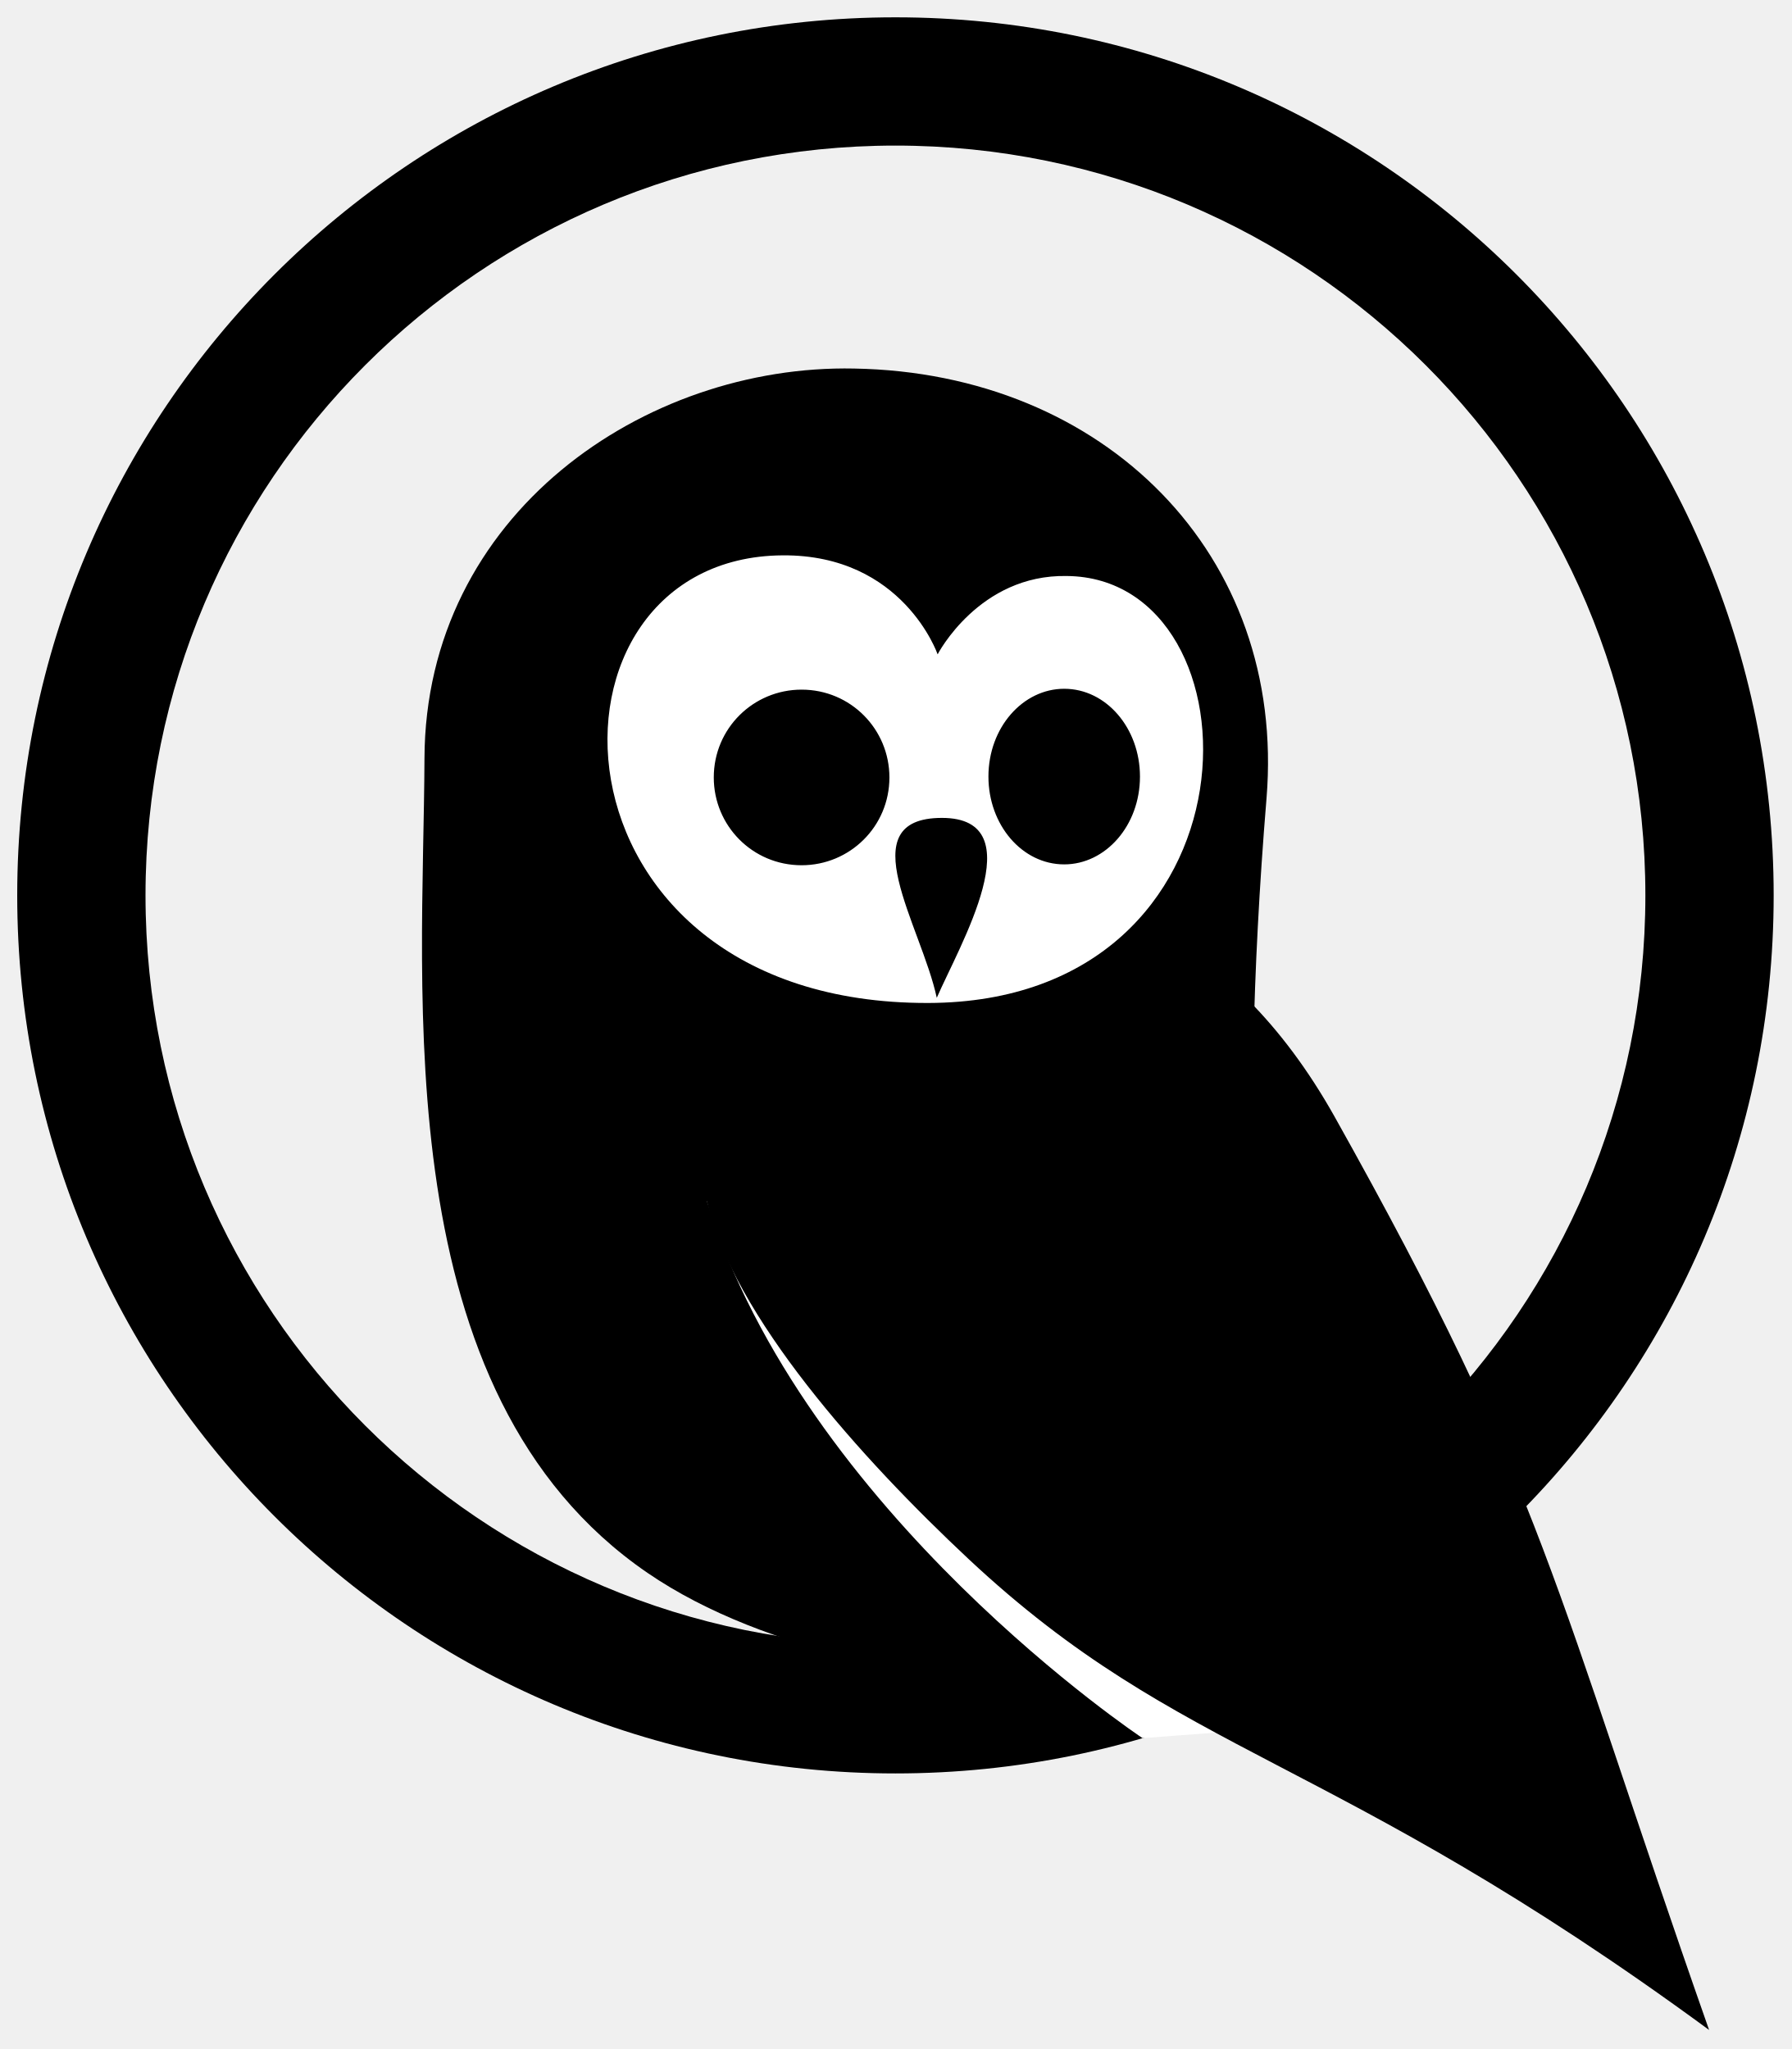
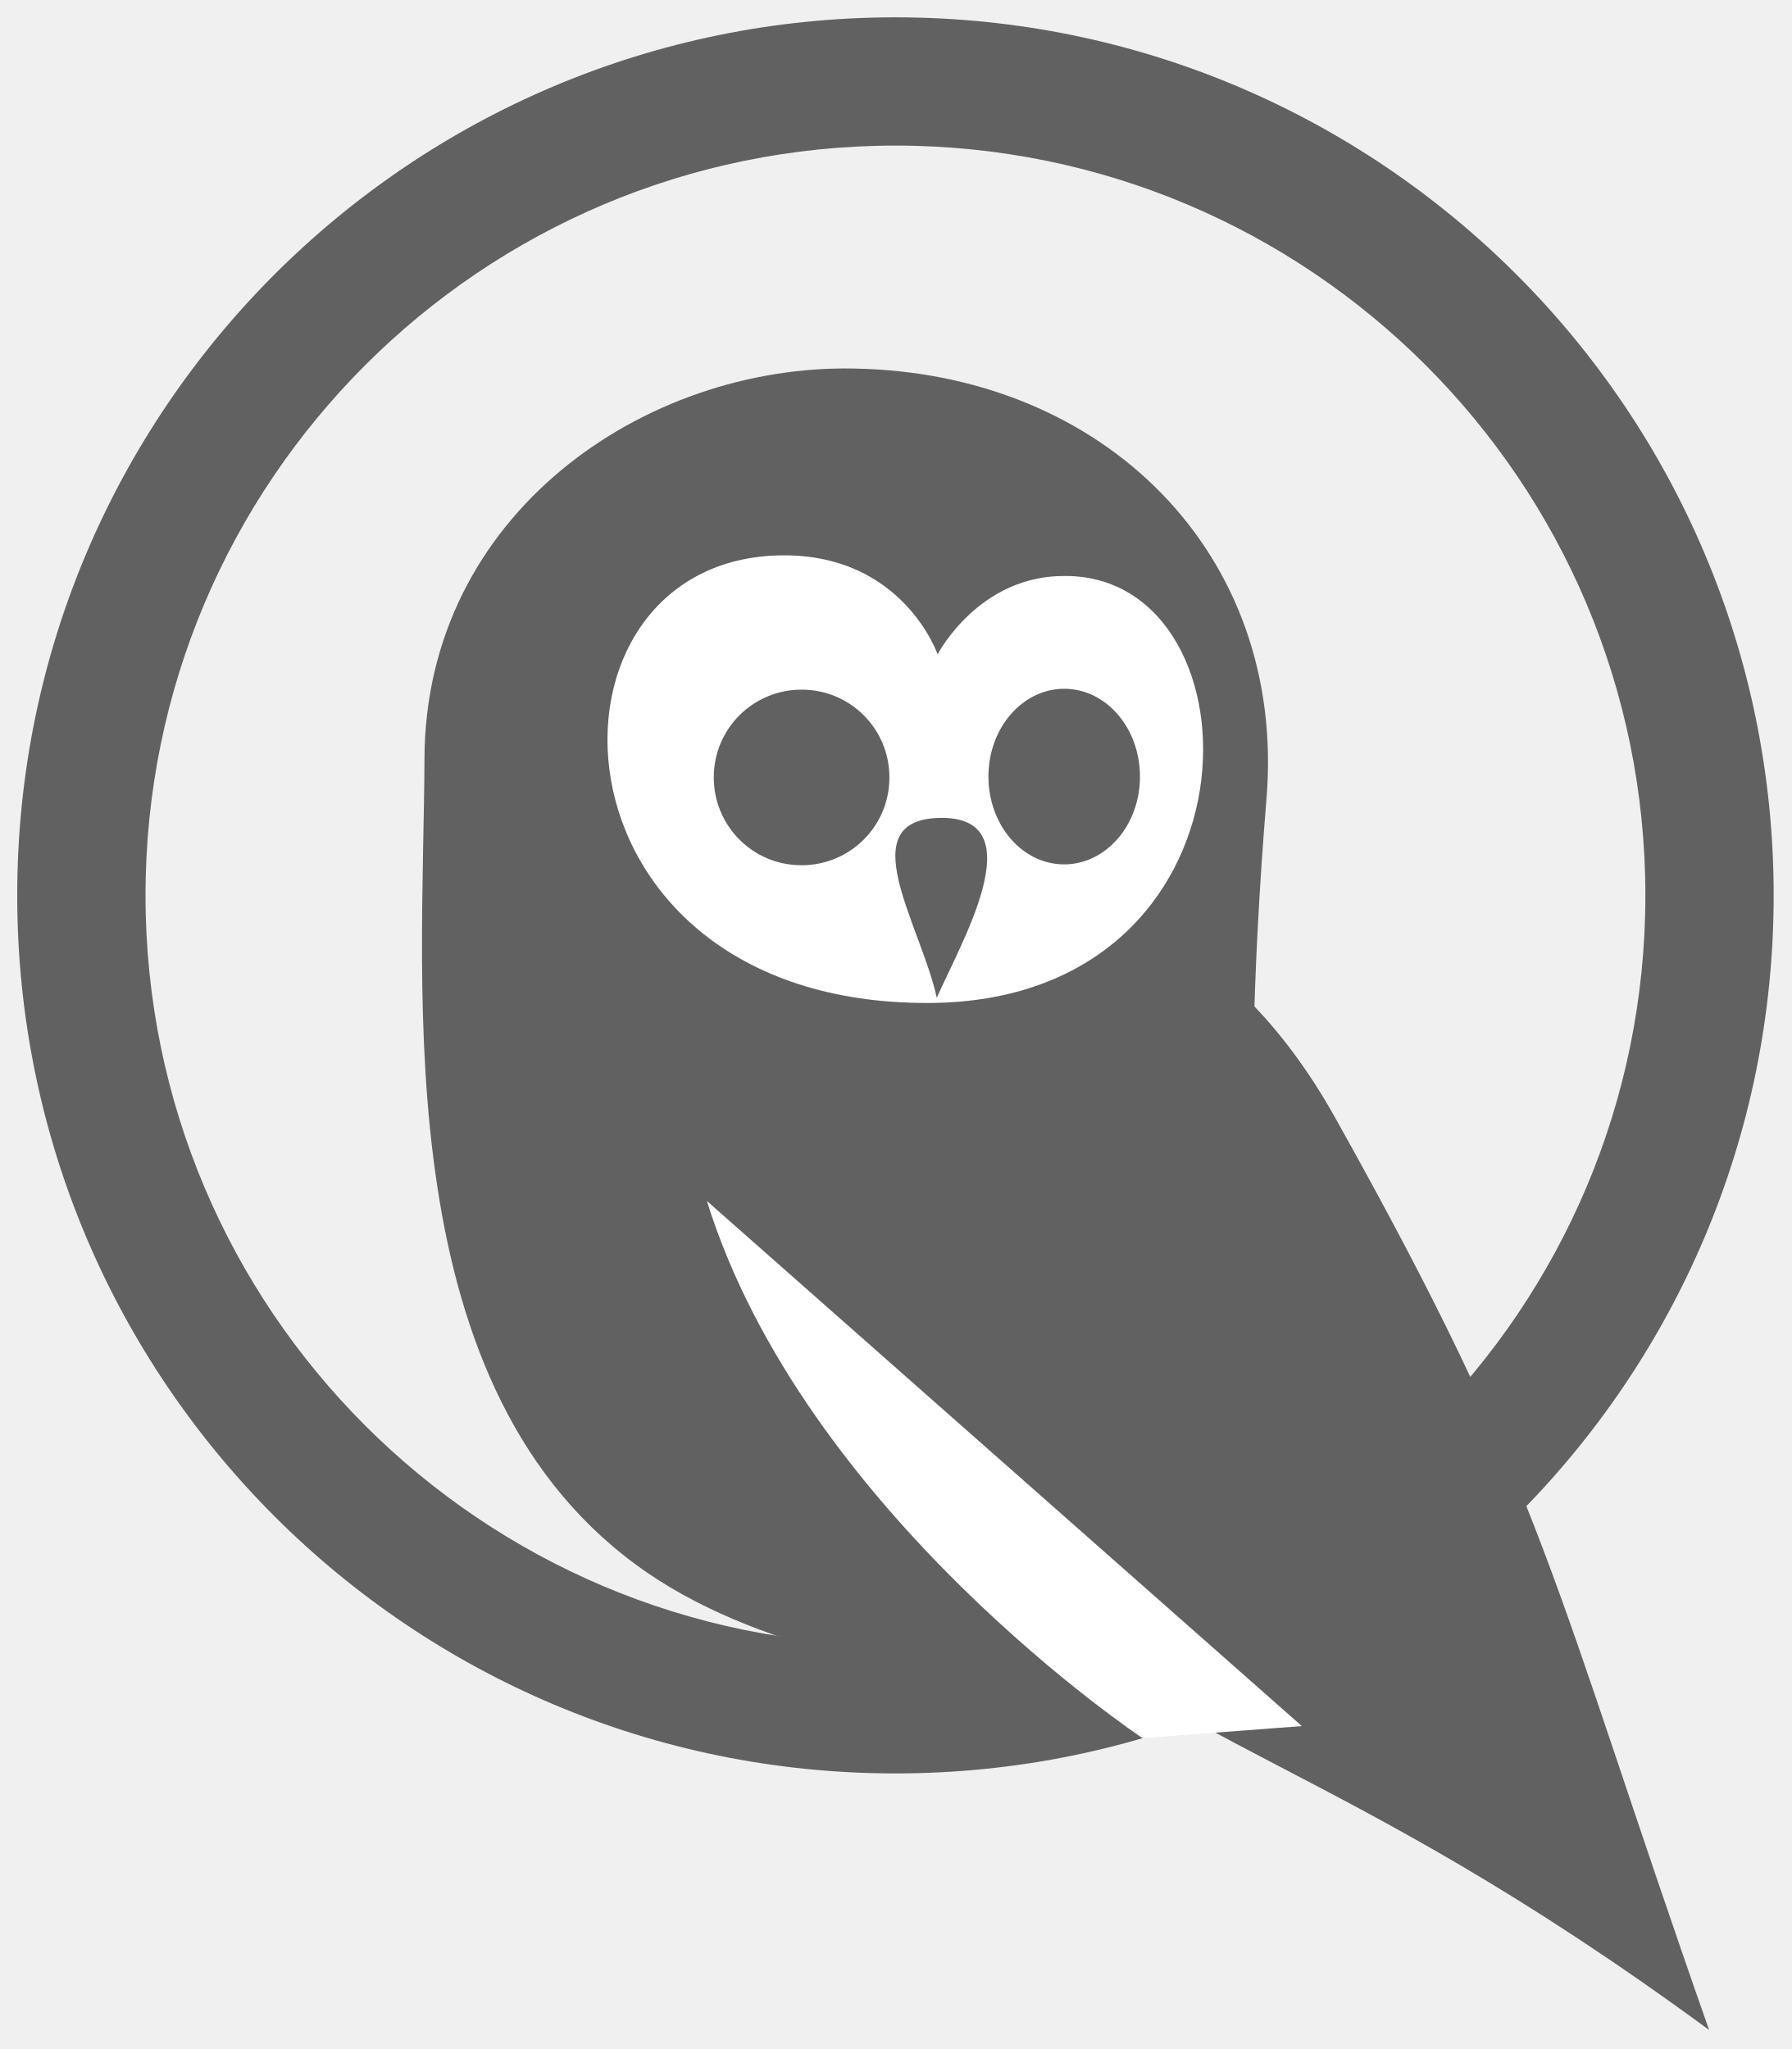
<svg xmlns="http://www.w3.org/2000/svg" width="786.5" height="899.6" viewBox="0 0 208.1 238.0">
-   <path d="M104 2A102 102 0 0 0 2 104a102 102 0 0 0 102 102 102 102 0 0 0 102-102A102 102 0 0 0 104 2zm0 14.9a87.1 87.1 0 0 1 87.1 87.1 87.1 87.1 0 0 1-87.1 87.1A87.1 87.1 0 0 1 16.9 104 87.1 87.1 0 0 1 104 16.9z" />
-   <path d="M147.1 92.7c-6.9 83.9 10.8 103.4 10.8 103.4s-55.1 5.5-82.7-13.4c-30.5-20.9-26.0-67.5-25.9-94.6.1-28.4 25.6-45.8 49.9-45.3C128.3 43.3 149.4 64.4 147.1 92.7z" />
-   <path d="M82.1 139.5c11.3 36.3 50.6 62.4 50.6 62.4l18.5-1.4z" fill="#fff" />
-   <path d="M82.1 139.5c3 13.3 17.9 29.9 30.4 41.6 24.8 23.2 42 22.4 86 54.7-18.2-51.8-18.8-62-43.5-106.1-24.7-44-67.6-20.3-67.6-20.3S79 126 82.1 139.3z" />
-   <path d="M108.9 76.0s-4.0-11.6-18.0-11.5c-30.0.2-28.8 52.1 16.9 52.0 39.6-.1 39.2-49.4 16.1-49.6-10.2-.2-15.0 9.1-15.0 9.1z" fill="#fff" />
-   <path d="M109.4 95.0c10.8.0 2.0 14.9-.6 20.9-1.8-8.4-10.2-20.9.6-20.9zM93.1 80.1c-5.6 0-10.2 4.5-10.2 10.2 0 5.6 4.5 10.2 10.2 10.2 5.6 0 10.2-4.5 10.2-10.2 0-5.6-4.5-10.2-10.2-10.2zm30.5-.1c-4.8 0-8.8 4.5-8.8 10.2 0 5.6 3.9 10.2 8.8 10.2 4.8 0 8.8-4.5 8.8-10.2 0-5.6-3.9-10.2-8.8-10.2z" />
+   <g class="jp-icon3 jp-icon-selectable">
+     <path fill="#616161" d="M104 2A102 102 0 0 0 2 104a102 102 0 0 0 102 102 102 102 0 0 0 102-102A102 102 0 0 0 104 2zm0 14.9a87.1 87.1 0 0 1 87.1 87.1 87.1 87.1 0 0 1-87.1 87.1A87.1 87.1 0 0 1 16.9 104 87.1 87.1 0 0 1 104 16.9z" />
+     <path fill="#616161" d="M147.1 92.7c-6.9 83.9 10.8 103.4 10.8 103.4s-55.1 5.5-82.7-13.4c-30.5-20.9-26.0-67.5-25.9-94.6.1-28.4 25.6-45.8 49.9-45.3C128.3 43.3 149.4 64.4 147.1 92.7z" />
+     <path fill="#616161" d="M82.1 139.5c3 13.3 17.9 29.9 30.4 41.6 24.8 23.2 42 22.4 86 54.7-18.2-51.8-18.8-62-43.5-106.1-24.7-44-67.6-20.3-67.6-20.3S79 126 82.1 139.3z" />
+   </g>
+   <g class="jp-icon-accent0 jp-icon-selectable">
+     <path fill="#fff" d="M82.1 139.5c11.3 36.3 50.6 62.4 50.6 62.4l18.5-1.4z" />
+     <path fill="#fff" d="M108.9 76.0s-4.0-11.6-18.0-11.5c-30.0.2-28.8 52.1 16.9 52.0 39.6-.1 39.2-49.4 16.1-49.6-10.2-.2-15.0 9.1-15.0 9.1z" />
+   </g>
+   <g class="jp-icon3 jp-icon-selectable">
+     <path fill="#616161" d="M109.4 95.0c10.8.0 2.0 14.9-.6 20.9-1.8-8.4-10.2-20.9.6-20.9zM93.1 80.1c-5.6 0-10.2 4.5-10.2 10.2 0 5.6 4.5 10.2 10.2 10.2 5.6 0 10.2-4.5 10.2-10.2 0-5.6-4.5-10.2-10.2-10.2zm30.5-.1c-4.8 0-8.8 4.5-8.8 10.2 0 5.6 3.9 10.2 8.8 10.2 4.8 0 8.8-4.5 8.8-10.2 0-5.6-3.9-10.2-8.8-10.2z" />
+   </g>
</svg>
